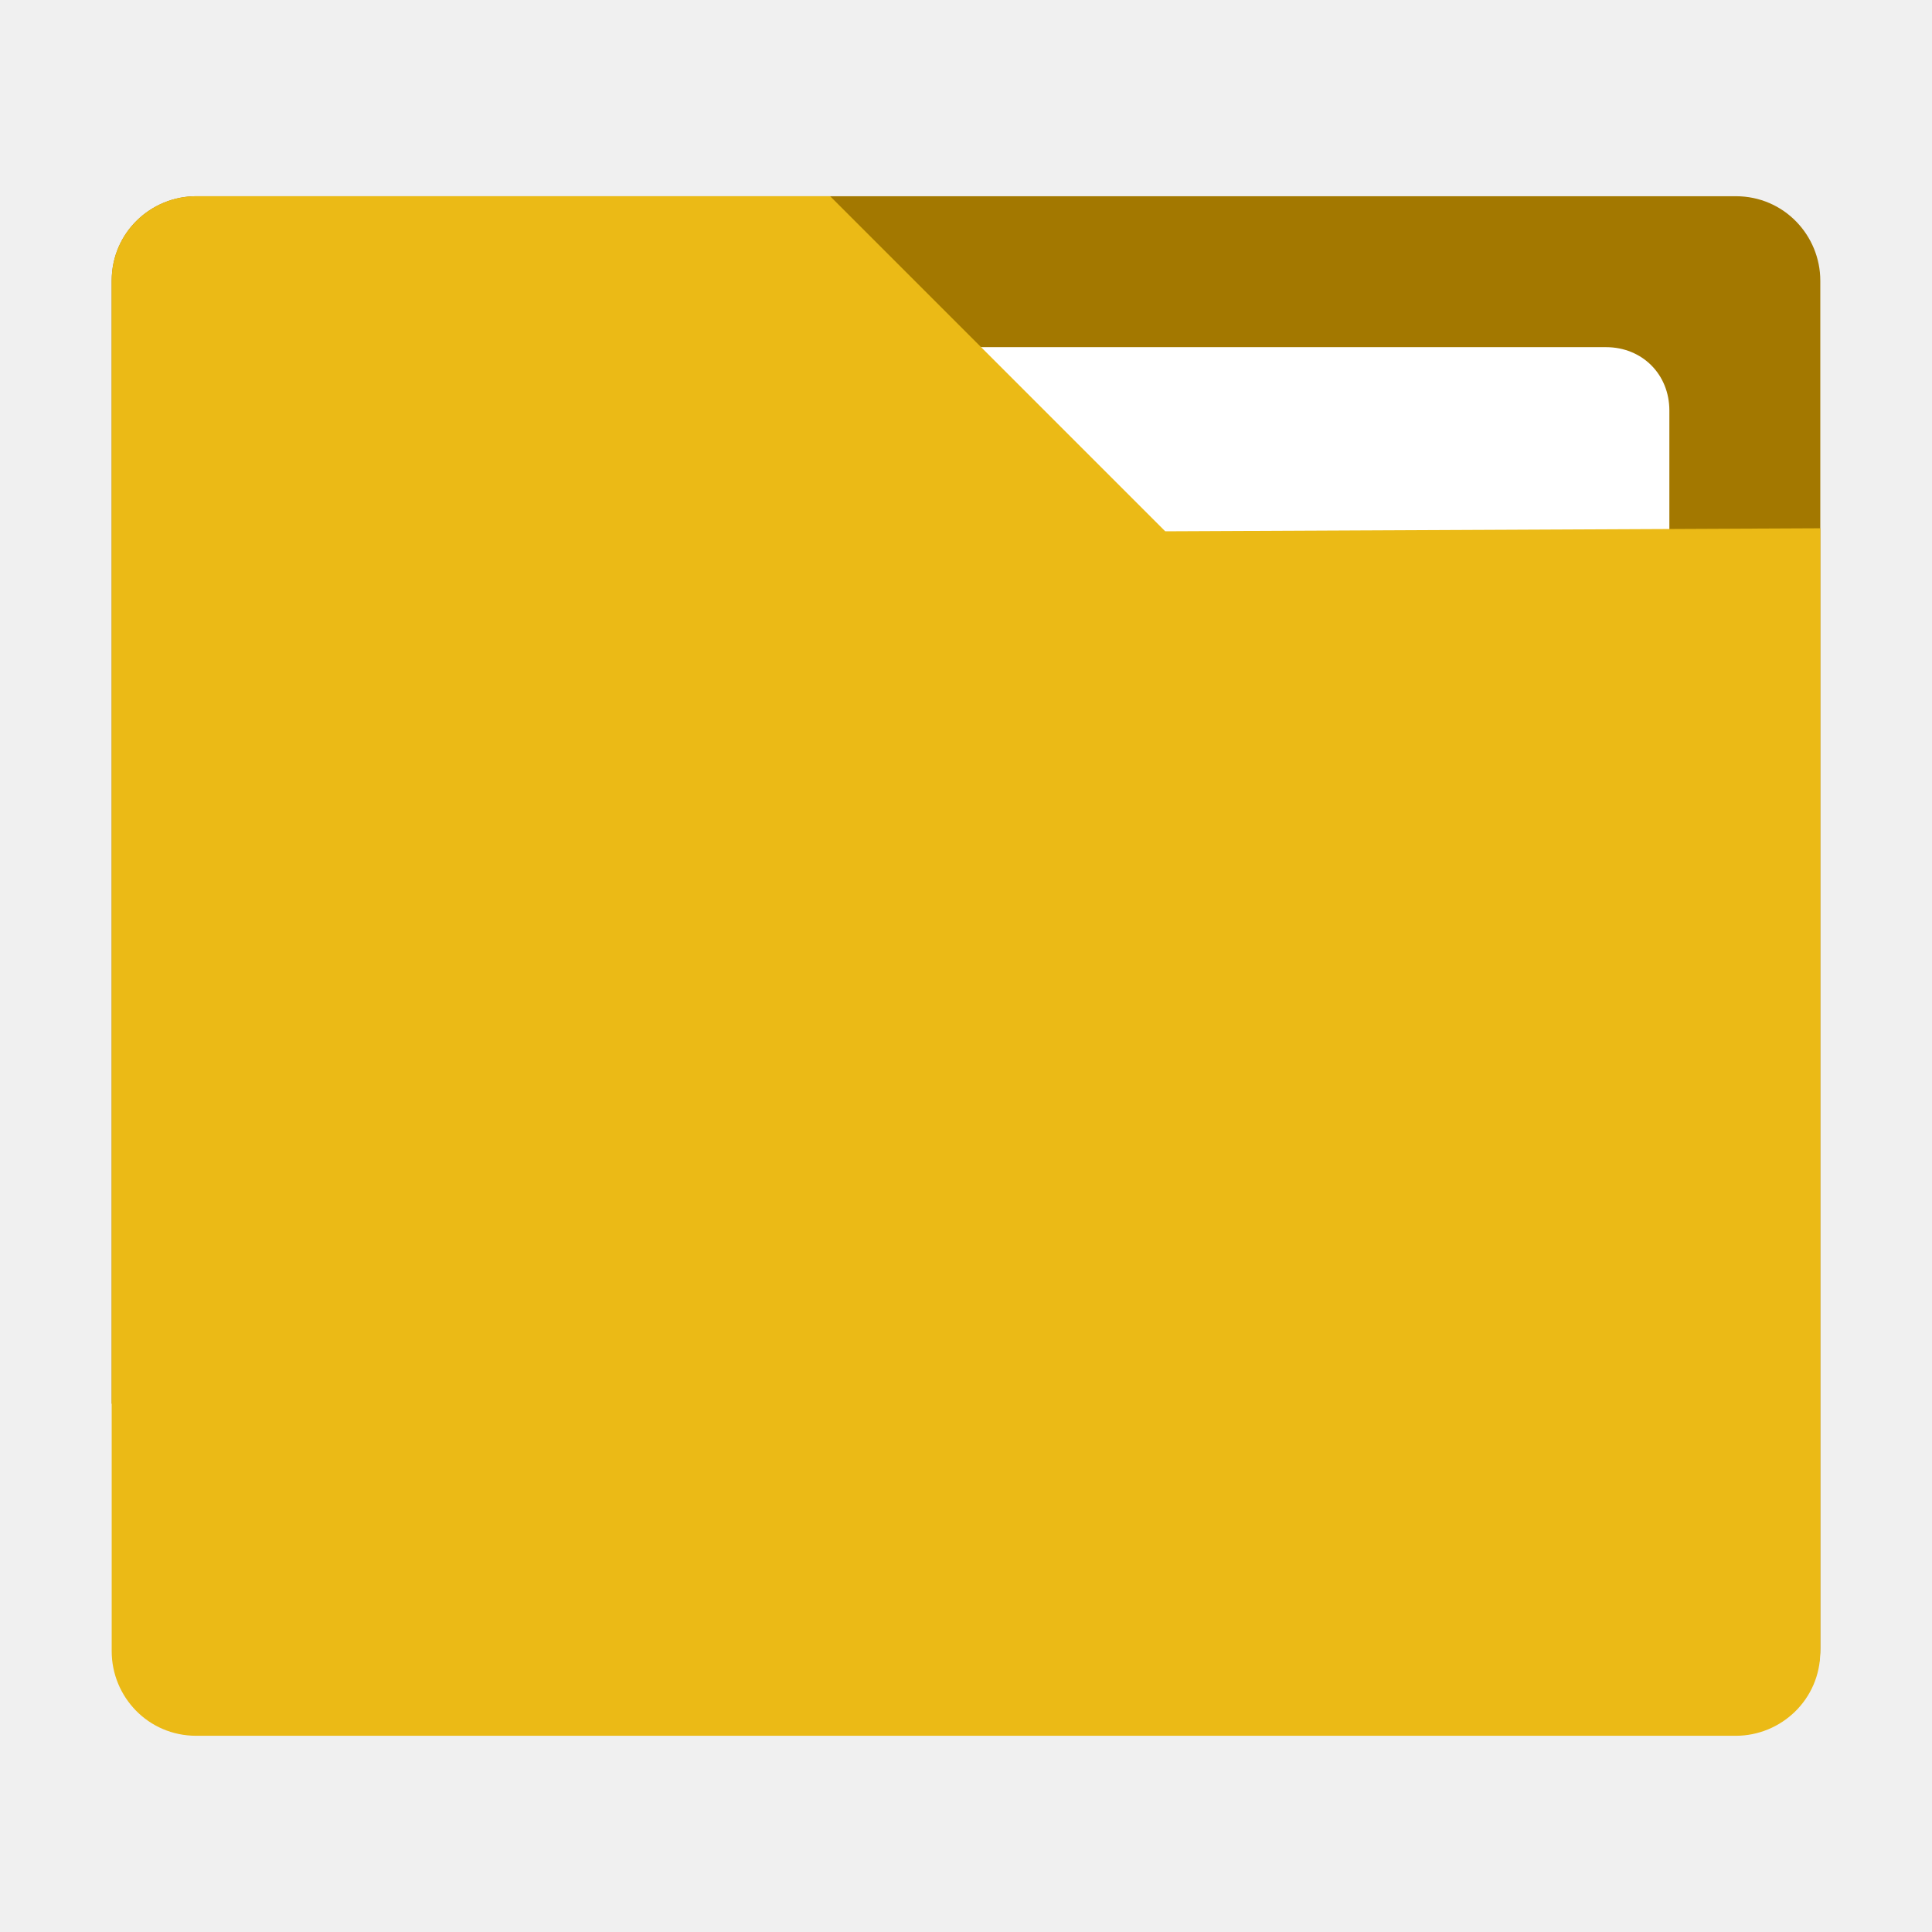
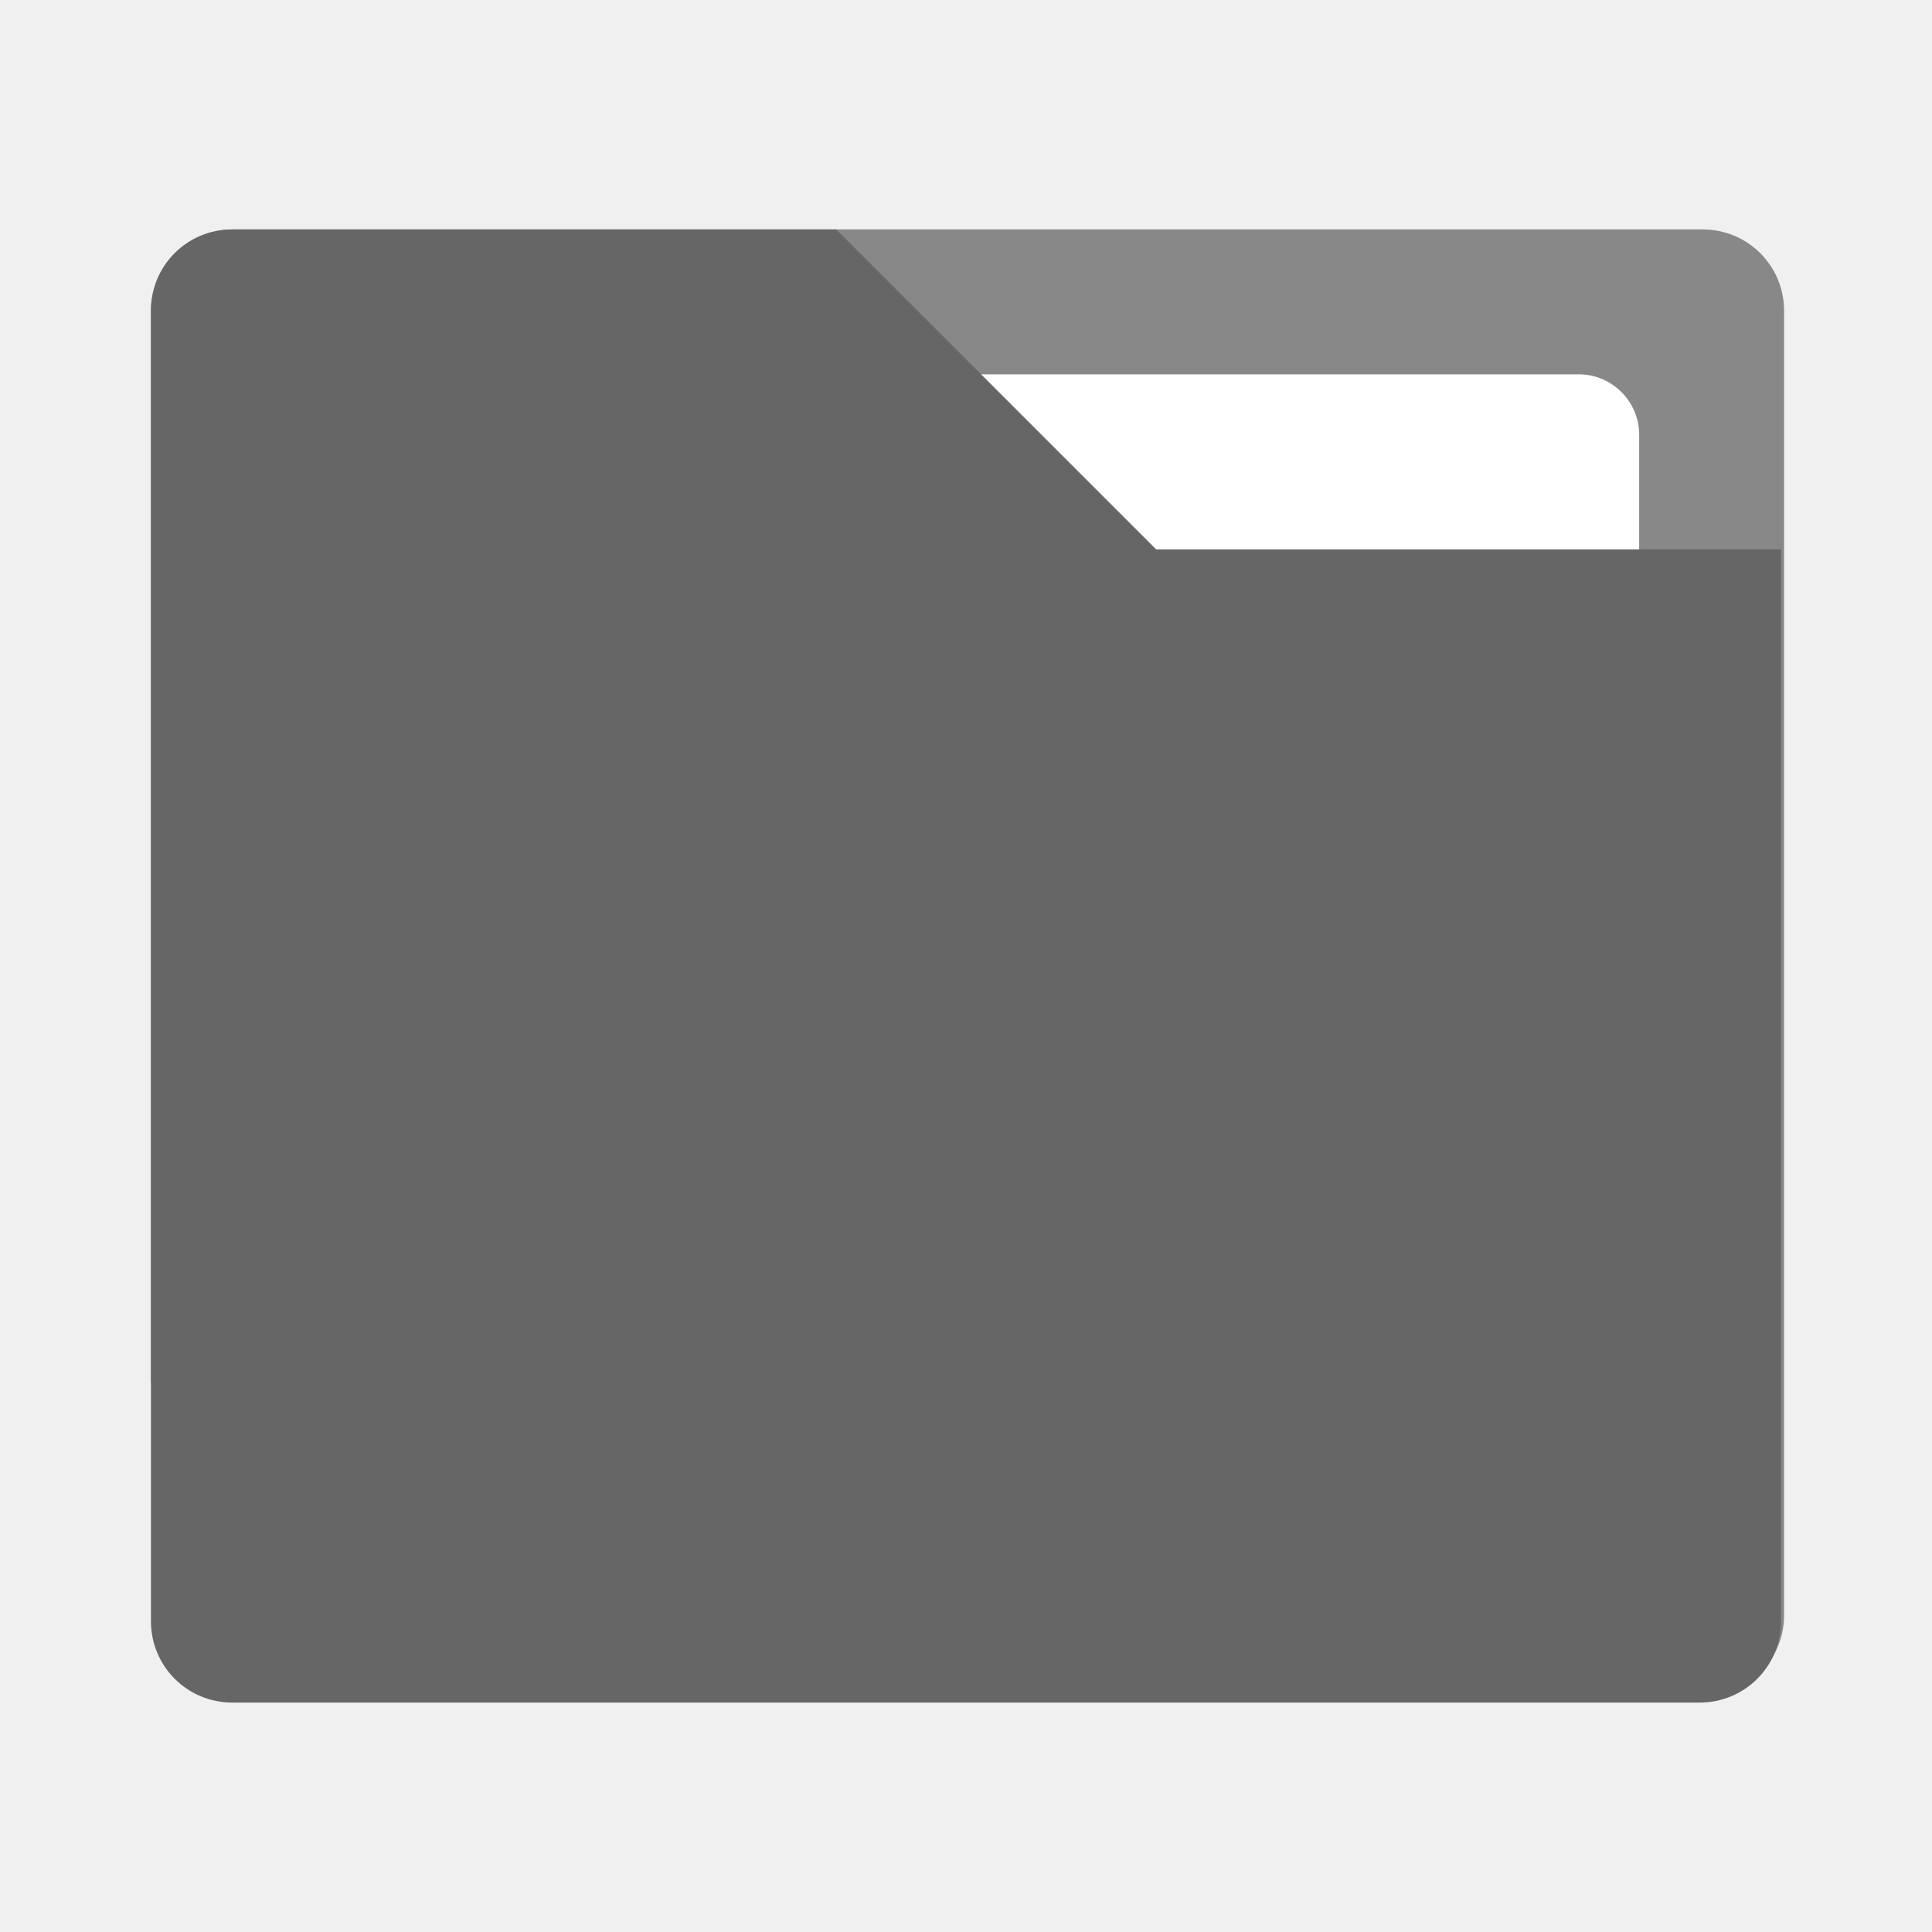
<svg xmlns="http://www.w3.org/2000/svg" viewBox="0 0 64 64" width="64" height="64">
-   <path d="M3.7 9.3c0-1.6 1.3-2.8 2.8-2.8h51c1.6 0 2.8 1.3 2.8 2.8v45.3c0 1.6-1.3 2.8-2.8 2.8h-21l-11.1-11-21.7.1" fill="#a37800" />
-   <path d="M13.1 13.6c0-1.2.9-2.1 2.1-2.1h38c1.2 0 2.1.9 2.1 2.1v33.8c0 1.2-.9 2.1-2.1 2.1H37.6l-8.3-8.3-16.2.1" fill="#fff" />
-   <path d="M60.3 54.7c0 1.6-1.3 2.8-2.8 2.8h-51c-1.6 0-2.8-1.3-2.8-2.8V9.3c0-1.6 1.3-2.8 2.8-2.8h21l11.1 11.1 21.7-.1" fill="#ebba16" />
+   <path d="M5 10.3c0-1.5 1.2-2.7 2.7-2.7h48.7c1.5 0 2.7 1.2 2.7 2.7v43.2c0 1.5-1.2 2.7-2.7 2.7h-20L25.7 45.7 5 45.8" fill="#888" />
+   <path d="M14 14.4c0-1.1.9-2 2-2h36.3c1.1 0 2 .9 2 2v32.2c0 1.1-.9 2-2 2h-15l-7.9-7.9-15.4.2" fill="#fff" />
+   <path d="M59 53.7c0 1.5-1.2 2.7-2.7 2.7H7.7c-1.5 0-2.7-1.2-2.7-2.7V10.3c0-1.5 1.2-2.7 2.7-2.7h20l10.6 10.6H59" fill="#666" />
</svg>
